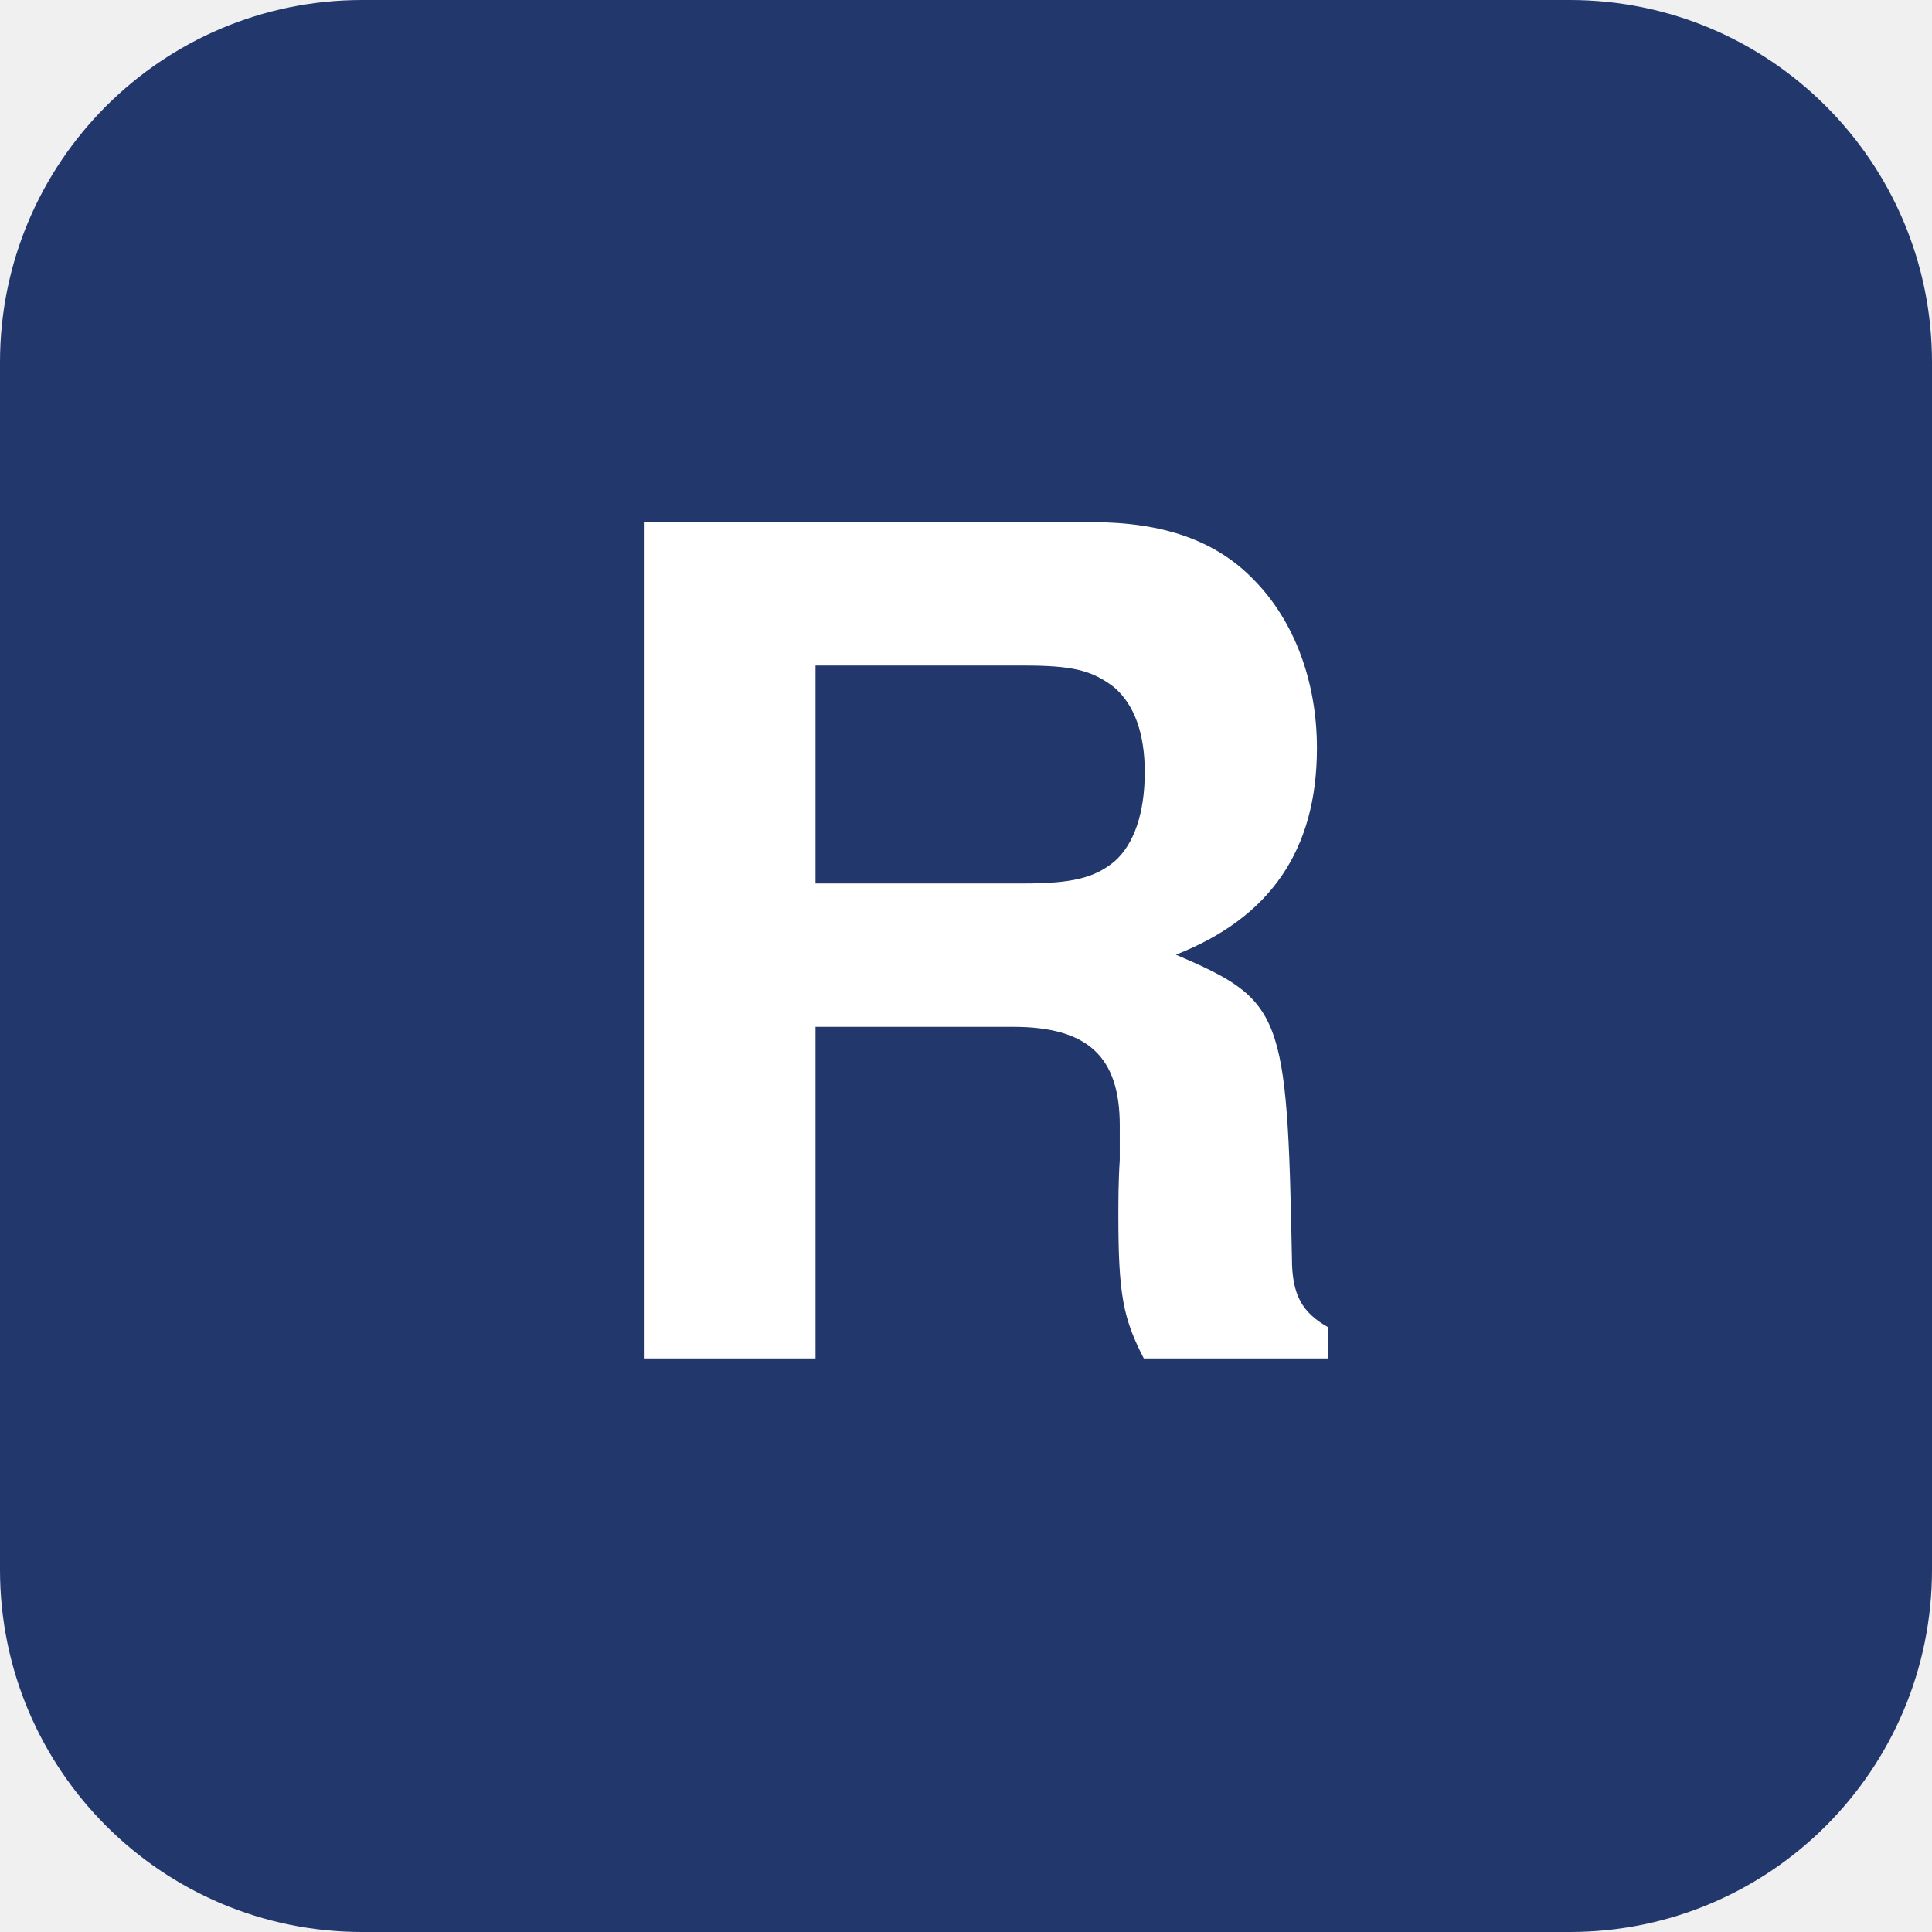
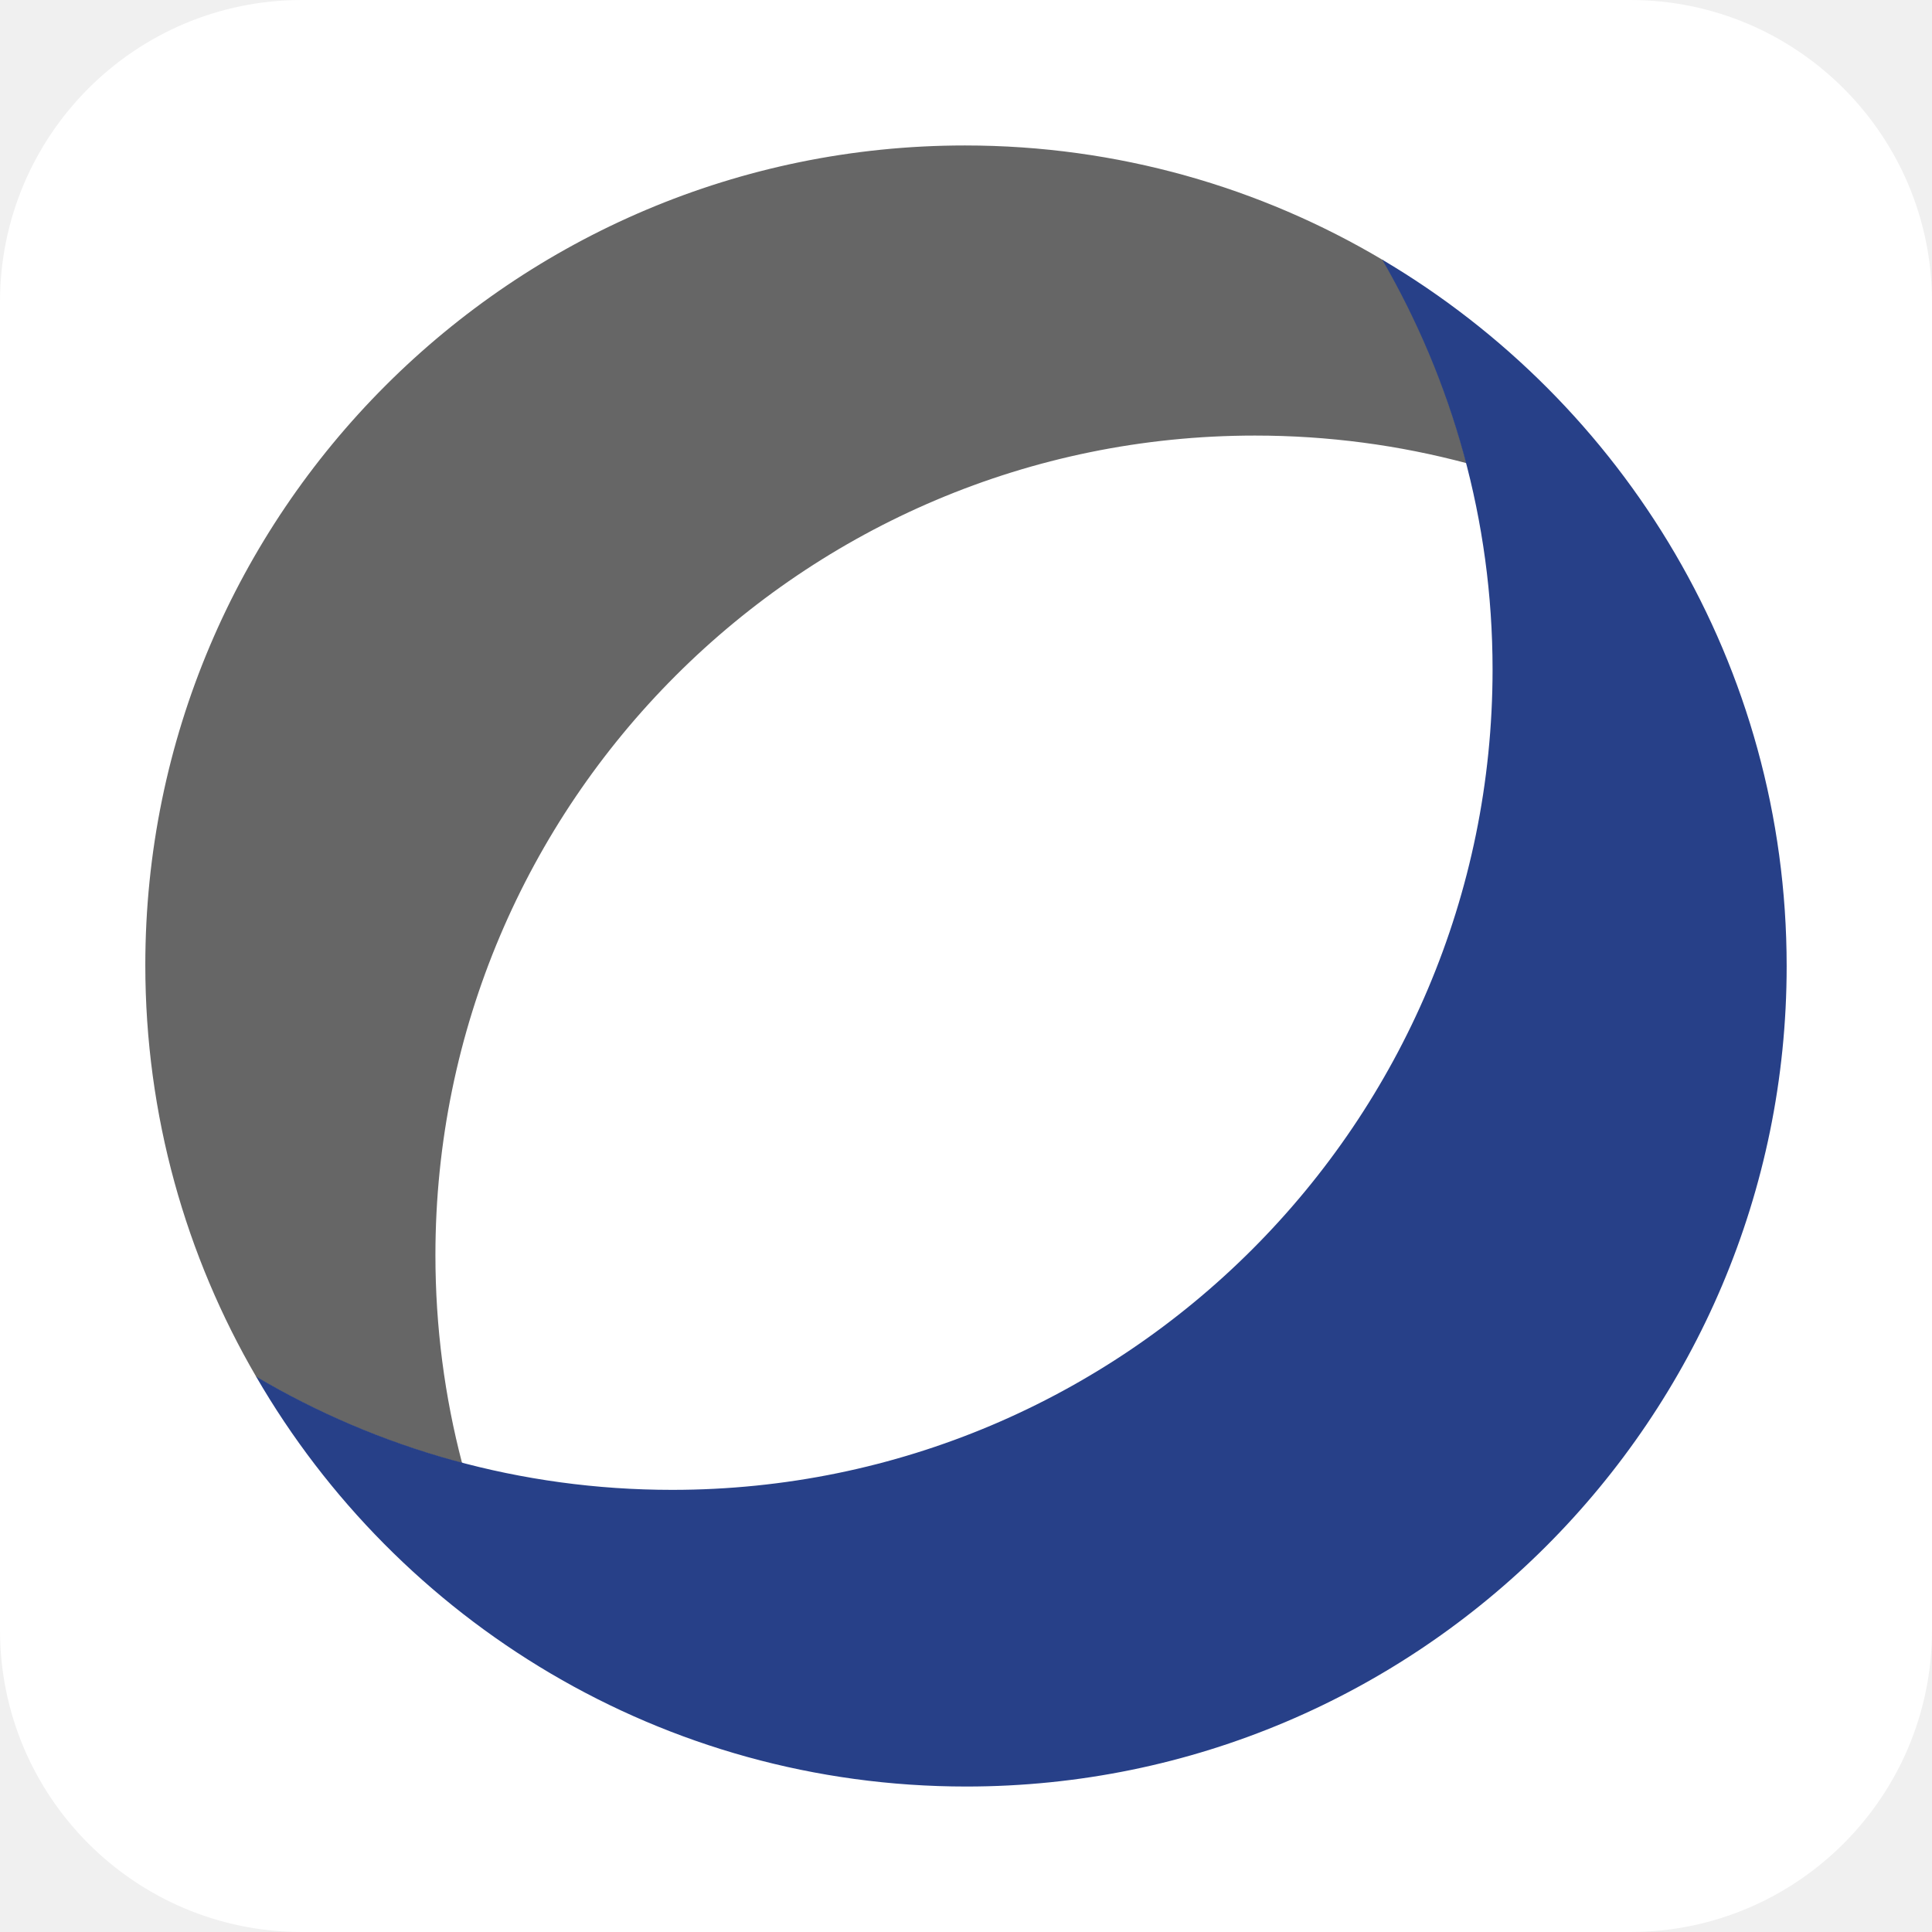
- <svg xmlns="http://www.w3.org/2000/svg" viewBox="0 0 64 64">
-   <rect width="64" height="64" rx="12" fill="#22376c" />
-   <text x="32" y="45" text-anchor="middle" fill="#ffffff" font-family="Helvetica, Arial, sans-serif" font-size="38" font-weight="700">R</text>
+ <svg xmlns="http://www.w3.org/2000/svg" viewBox="0 0 64 64" style="fill-rule:evenodd;clip-rule:evenodd">
+   <rect width="64" height="64" rx="10" fill="#ffffff" />
+   <g transform="translate(4.5 4.5) scale(0.026066) translate(-2453 -1426)">
+     <g transform="matrix(1,0,0,1,-1078.18,1110.02)">
+       <g transform="matrix(8.33333,0,0,8.33333,0,-2630.93)">
+         <path d="M442.134,542.932C431.362,524.468 425.186,502.992 425.186,480.085C425.186,411.101 481.192,355.096 550.175,355.096C573.476,355.096 595.297,361.486 613.975,372.605C619.519,382.192 623.827,392.579 626.681,403.549C616.386,400.802 605.571,399.338 594.417,399.338C525.434,399.338 469.428,455.344 469.428,524.327C469.428,535.289 470.842,545.923 473.498,556.056C462.359,553.104 451.828,548.653 442.134,542.932Z" style="fill:rgb(102,102,102)" />
+       </g>
+       <g transform="matrix(8.33333,0,0,8.33333,0,-2074.88)">
+         <path d="M613.821,305.788C650.685,327.566 675.497,367.646 675.497,413.524C675.497,482.576 619.435,538.638 550.383,538.638C504.111,538.638 463.721,513.492 442.079,476.111C460.697,487.11 482.359,493.396 505.533,493.396C574.585,493.396 630.647,437.334 630.647,368.282C630.647,345.502 624.481,324.2 613.821,305.788Z" style="fill:rgb(39,64,136)" />
+       </g>
+     </g>
+   </g>
</svg>
